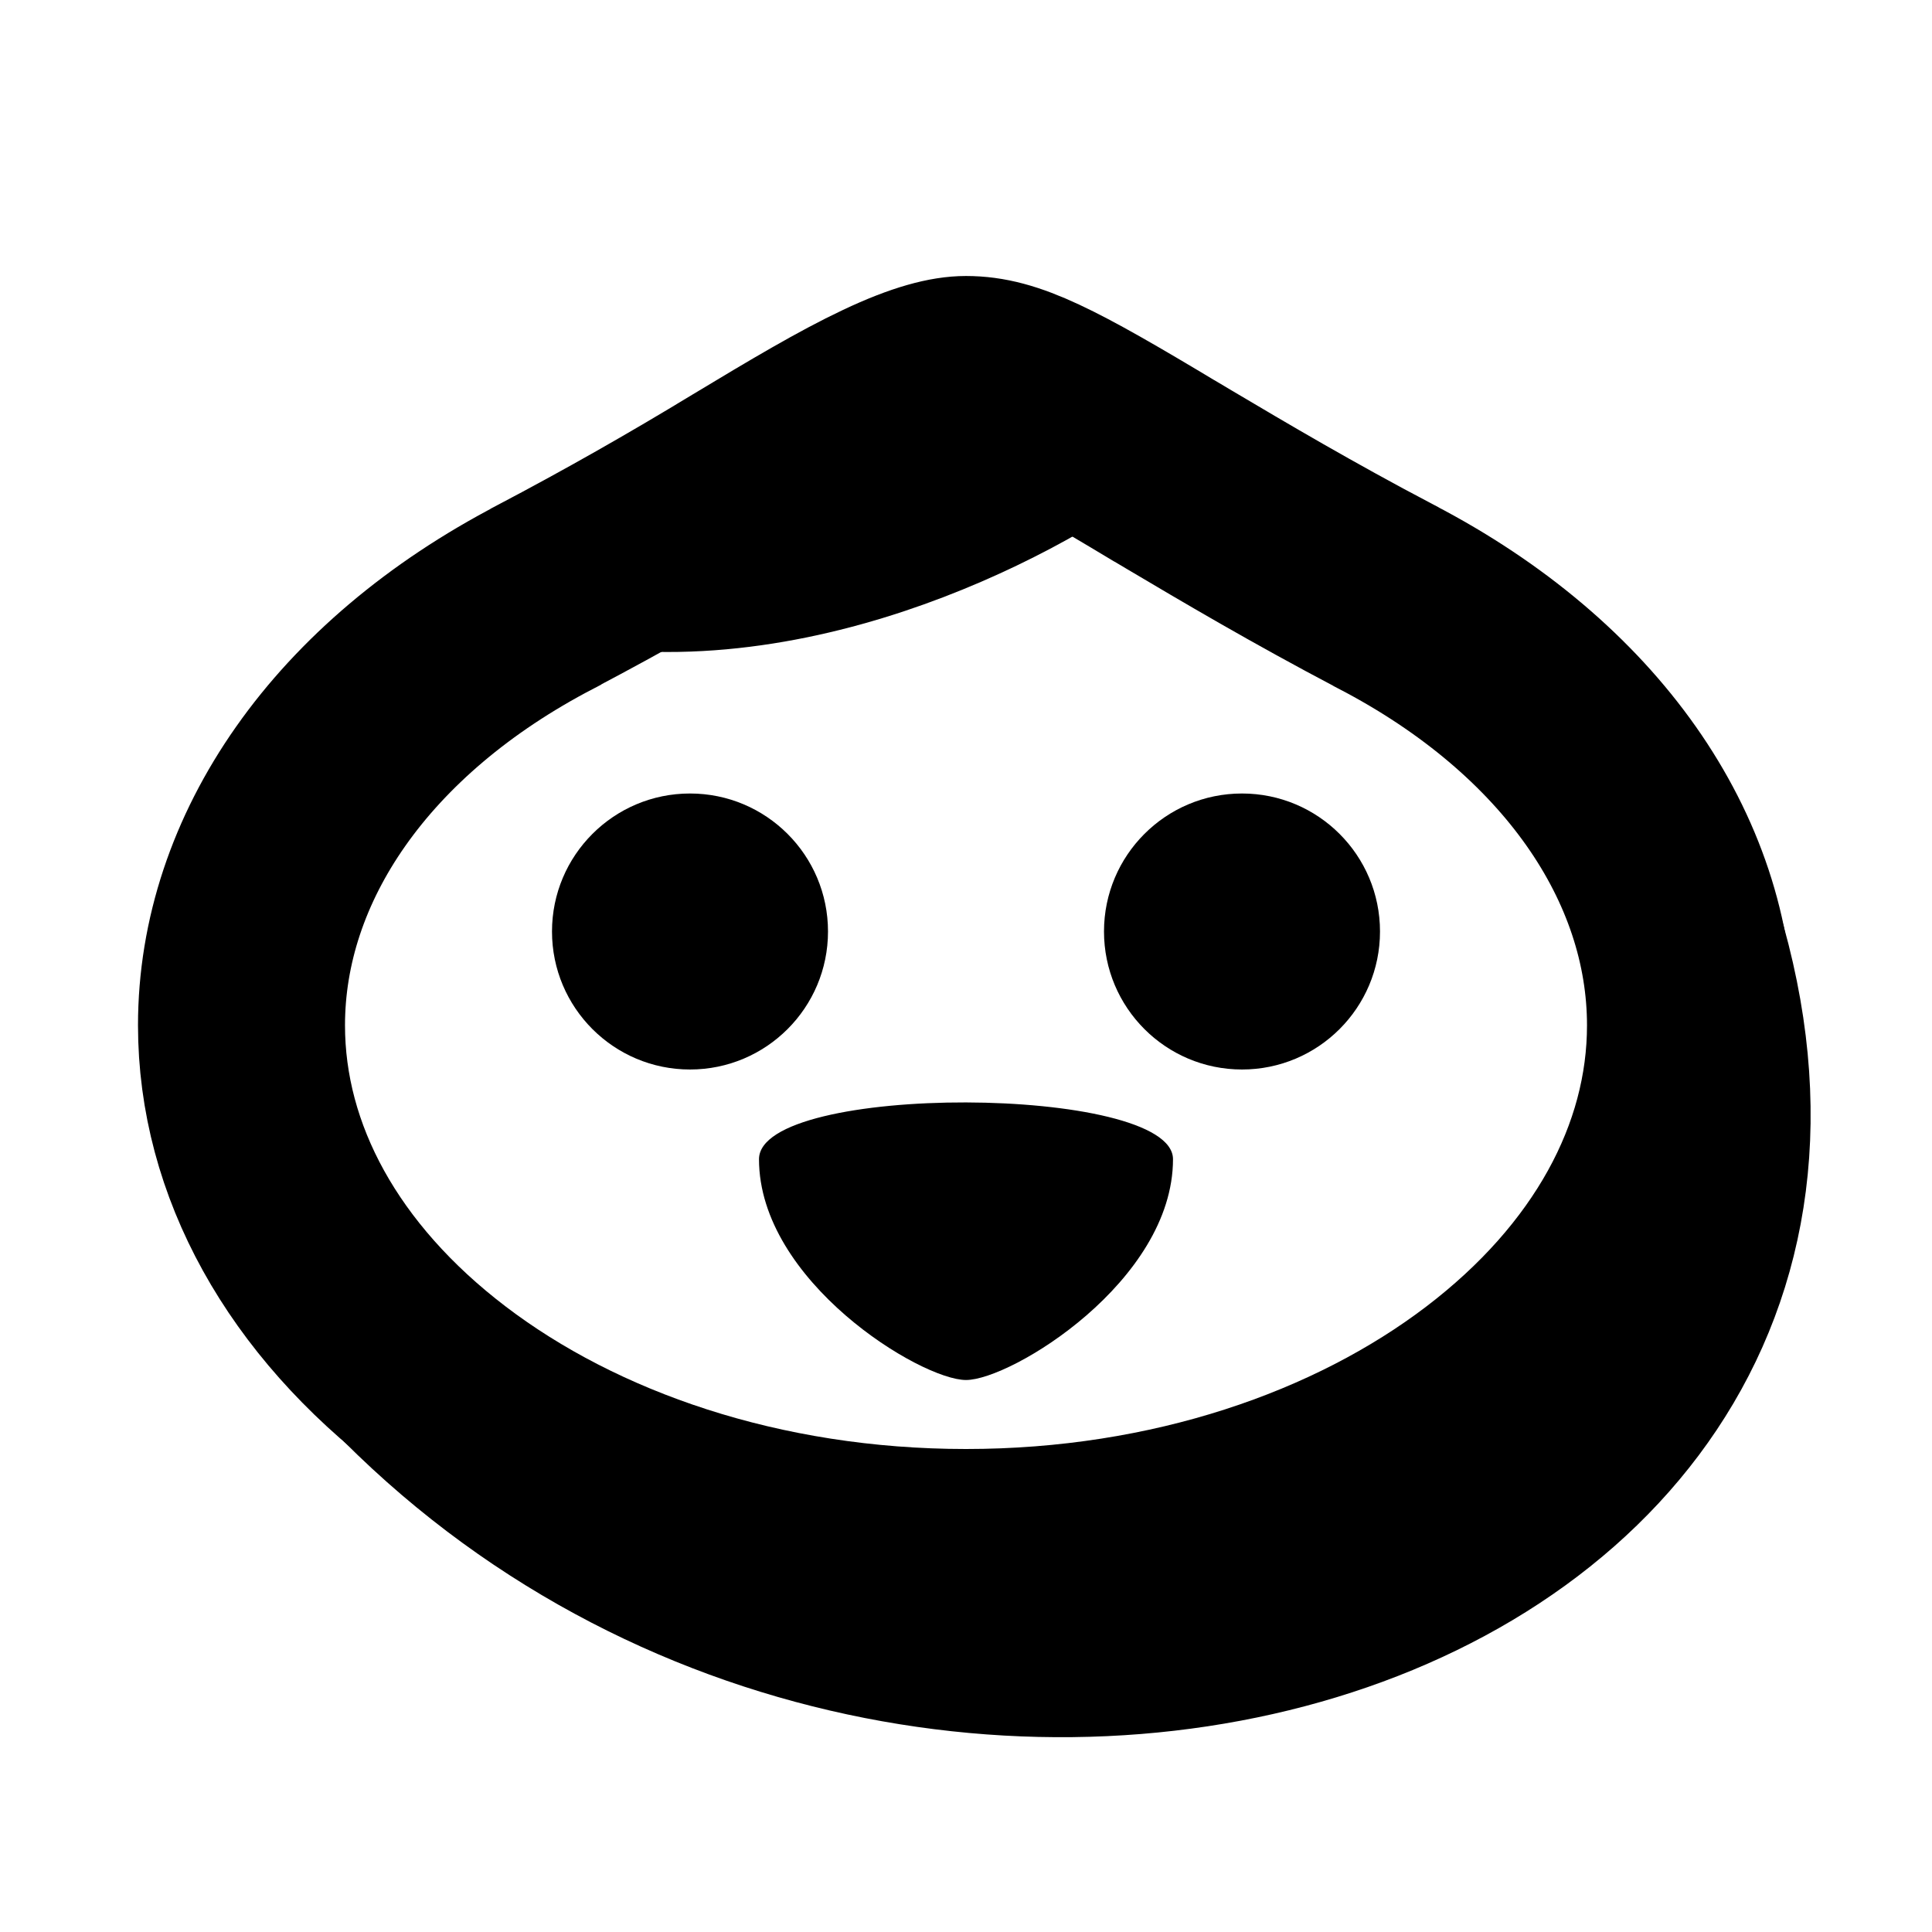
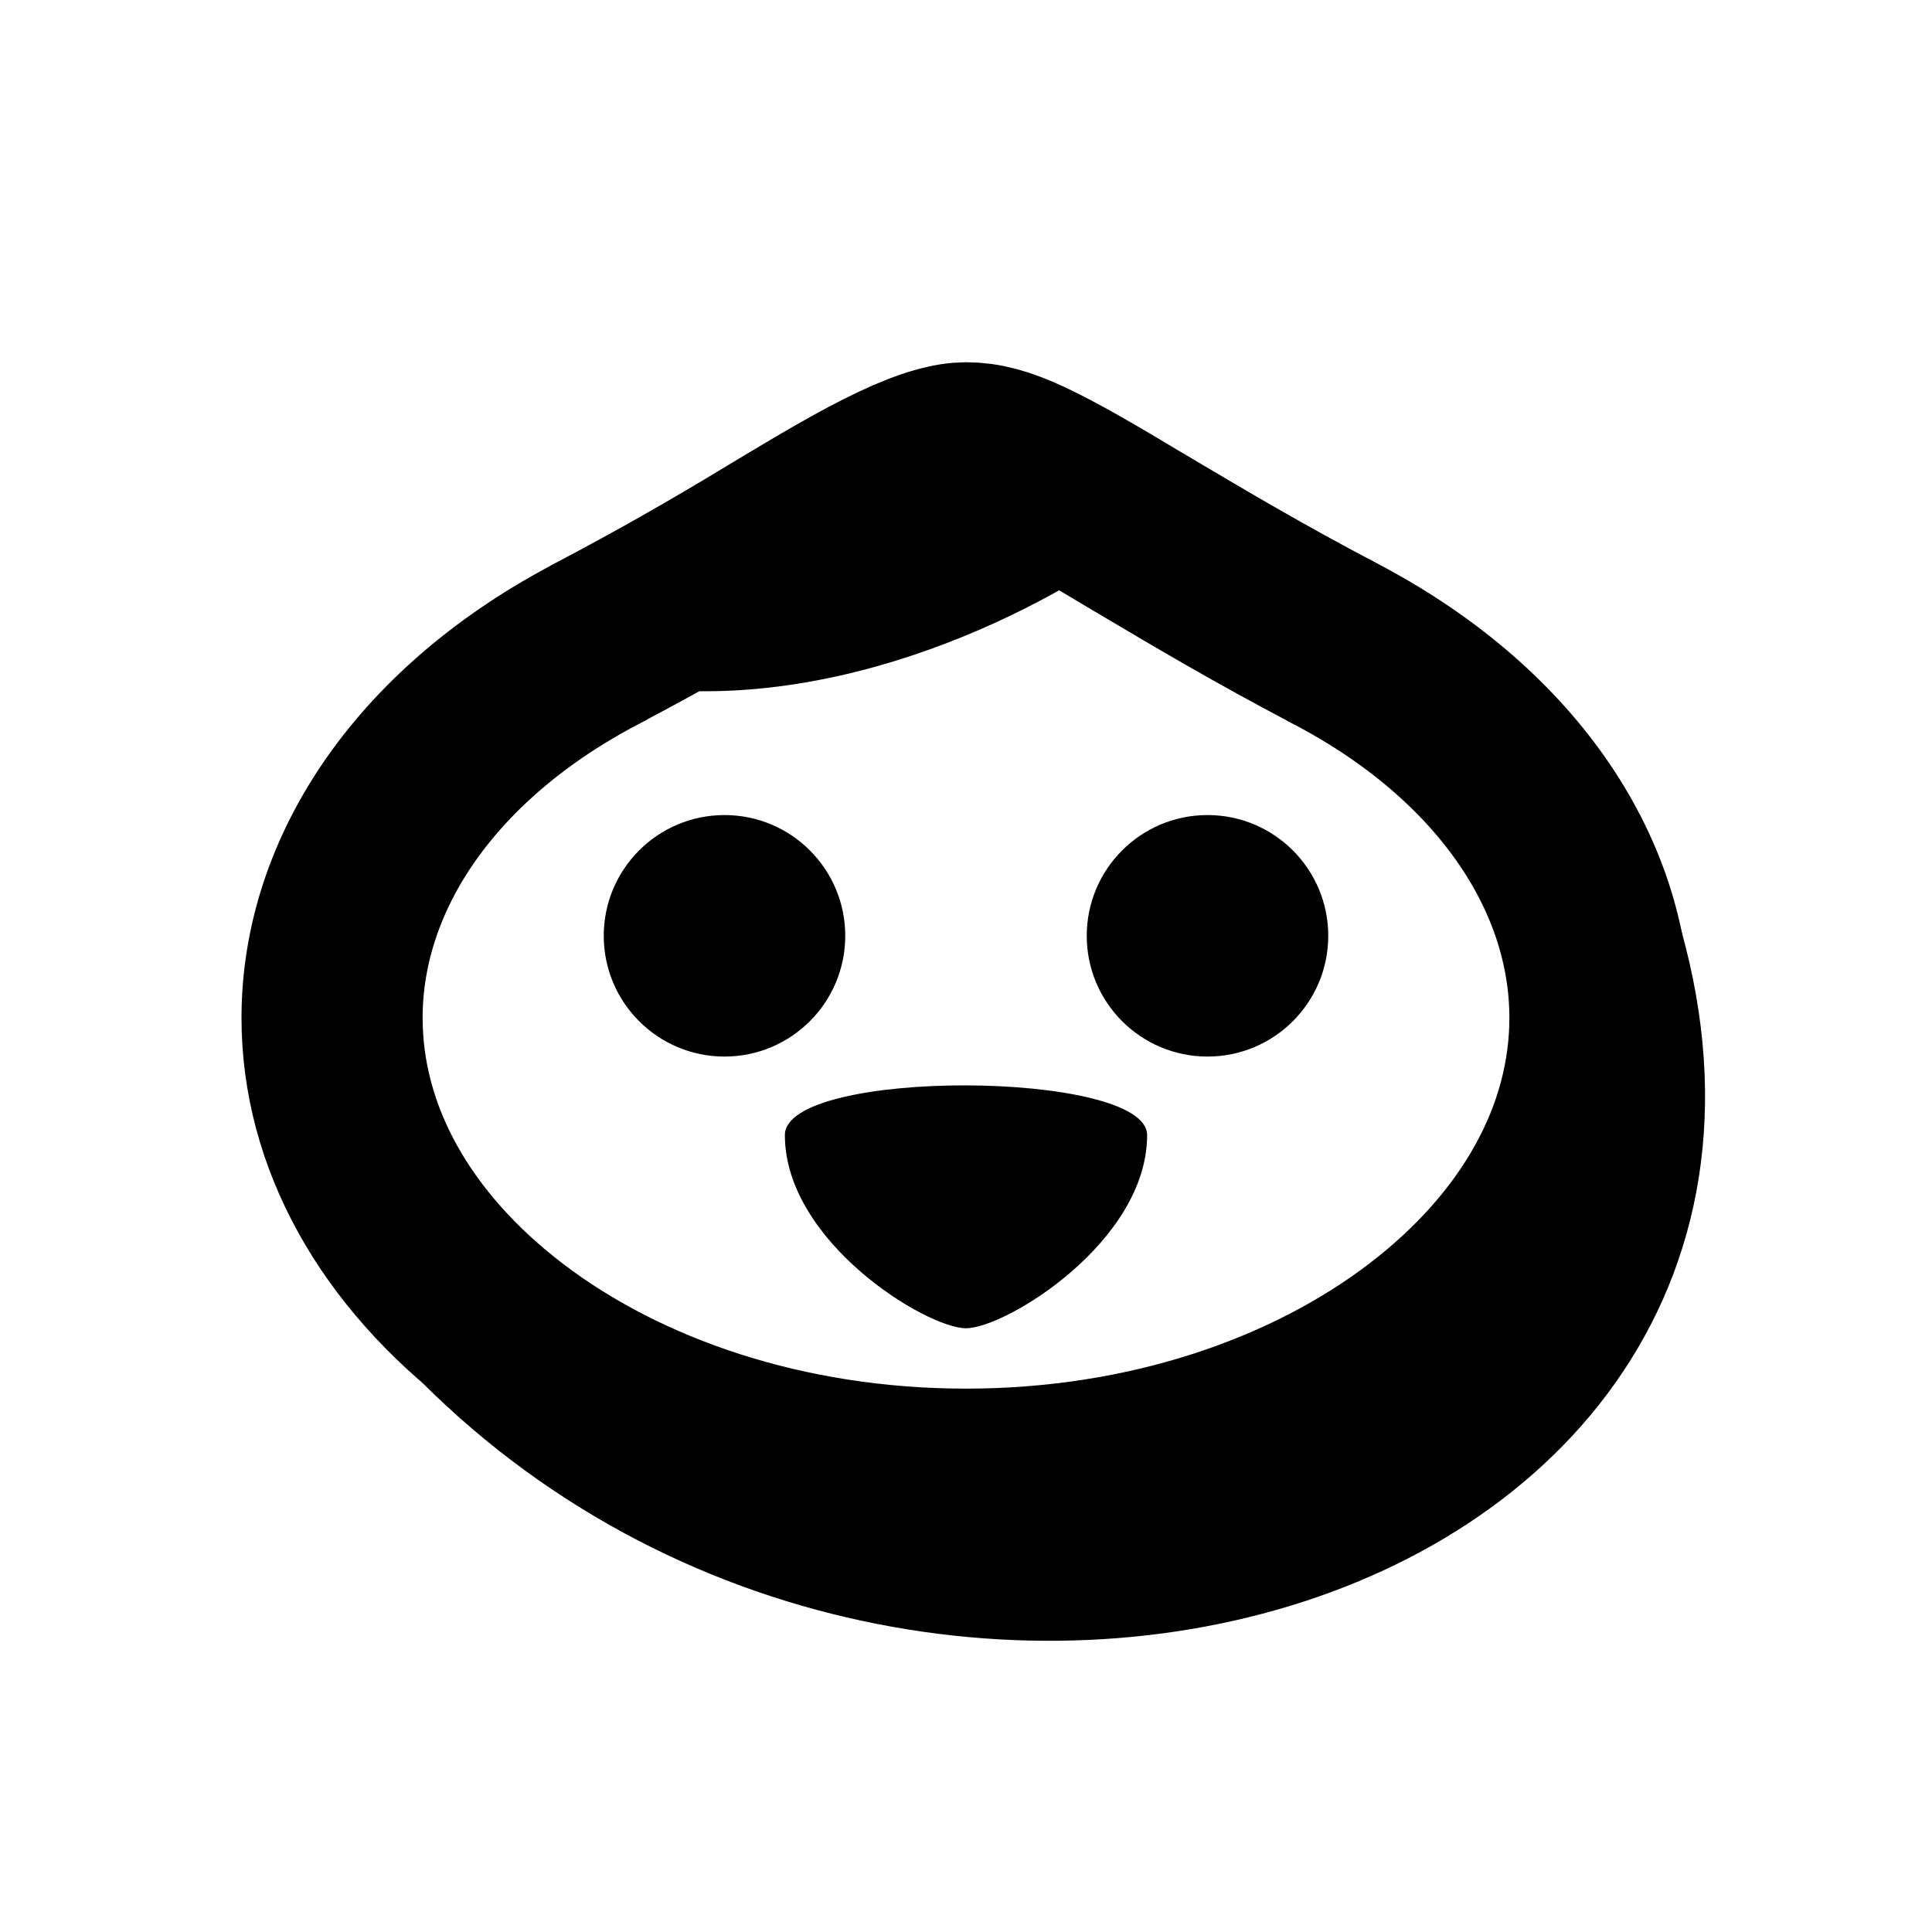
- <svg xmlns="http://www.w3.org/2000/svg" width="14" height="14" viewBox="0 0 14 14" fill="none">
-   <path d="M10.043 4.323L10.043 4.323L10.046 4.325C11.453 5.057 12.25 6.218 12.25 7.43C12.25 8.409 11.732 9.347 10.789 10.065C9.845 10.784 8.508 11.25 7 11.25C5.492 11.25 4.155 10.784 3.211 10.065C2.268 9.347 1.75 8.409 1.75 7.43C1.75 6.218 2.547 5.057 3.954 4.325L3.954 4.325L3.958 4.322C4.45 4.063 4.931 3.79 5.406 3.501C5.821 3.251 6.145 3.058 6.429 2.924C6.714 2.789 6.888 2.75 7 2.75C7.286 2.75 7.577 2.895 8.435 3.411L8.435 3.411L8.439 3.413C8.474 3.434 8.509 3.455 8.545 3.476C8.945 3.713 9.434 4.003 10.043 4.323Z" stroke="black" stroke-width="1.5" />
-   <path d="M12 6C14.5 11.5 6.93 14 2.93 10" stroke="black" stroke-width="1.25" />
-   <circle cx="5" cy="6.75" r="1" fill="black" />
-   <circle cx="9" cy="6.75" r="1" fill="black" />
-   <path d="M8.5 8.4C8.5 9.284 7.328 10 7 10C6.672 10 5.5 9.284 5.5 8.4C5.5 7.844 8.5 7.859 8.5 8.4Z" fill="black" />
-   <path d="M8 3C7.333 3.5 5.6 4.4 4 4" stroke="black" stroke-width="1.25" />
+ <svg xmlns="http://www.w3.org/2000/svg" width="16" height="16" viewBox="0 0 16 16" fill="none">
+   <path d="M11.043 5.323L11.043 5.323L11.046 5.325C12.453 6.057 13.25 7.218 13.25 8.43C13.25 9.409 12.732 10.347 11.789 11.065C10.845 11.784 9.508 12.25 8 12.25C6.492 12.25 5.155 11.784 4.211 11.065C3.268 10.347 2.75 9.409 2.75 8.43C2.75 7.218 3.547 6.057 4.954 5.325L4.954 5.325L4.958 5.322C5.45 5.063 5.931 4.79 6.406 4.501C6.821 4.251 7.145 4.058 7.429 3.924C7.714 3.789 7.888 3.75 8 3.75C8.286 3.75 8.577 3.895 9.435 4.411L9.435 4.411L9.439 4.413C9.474 4.434 9.509 4.455 9.545 4.476C9.945 4.713 10.434 5.003 11.043 5.323Z" stroke="black" stroke-width="1.5" />
+   <path d="M13 7C15.5 12.5 7.93 15 3.93 11" stroke="black" stroke-width="1.25" />
+   <circle cx="6" cy="7.75" r="1" fill="black" />
+   <circle cx="10" cy="7.75" r="1" fill="black" />
+   <path d="M9.5 9.4C9.5 10.284 8.328 11 8 11C7.672 11 6.5 10.284 6.5 9.4C6.5 8.844 9.5 8.859 9.5 9.4Z" fill="black" />
+   <path d="M9 4C8.333 4.5 6.6 5.4 5 5" stroke="black" stroke-width="1.25" />
</svg>
